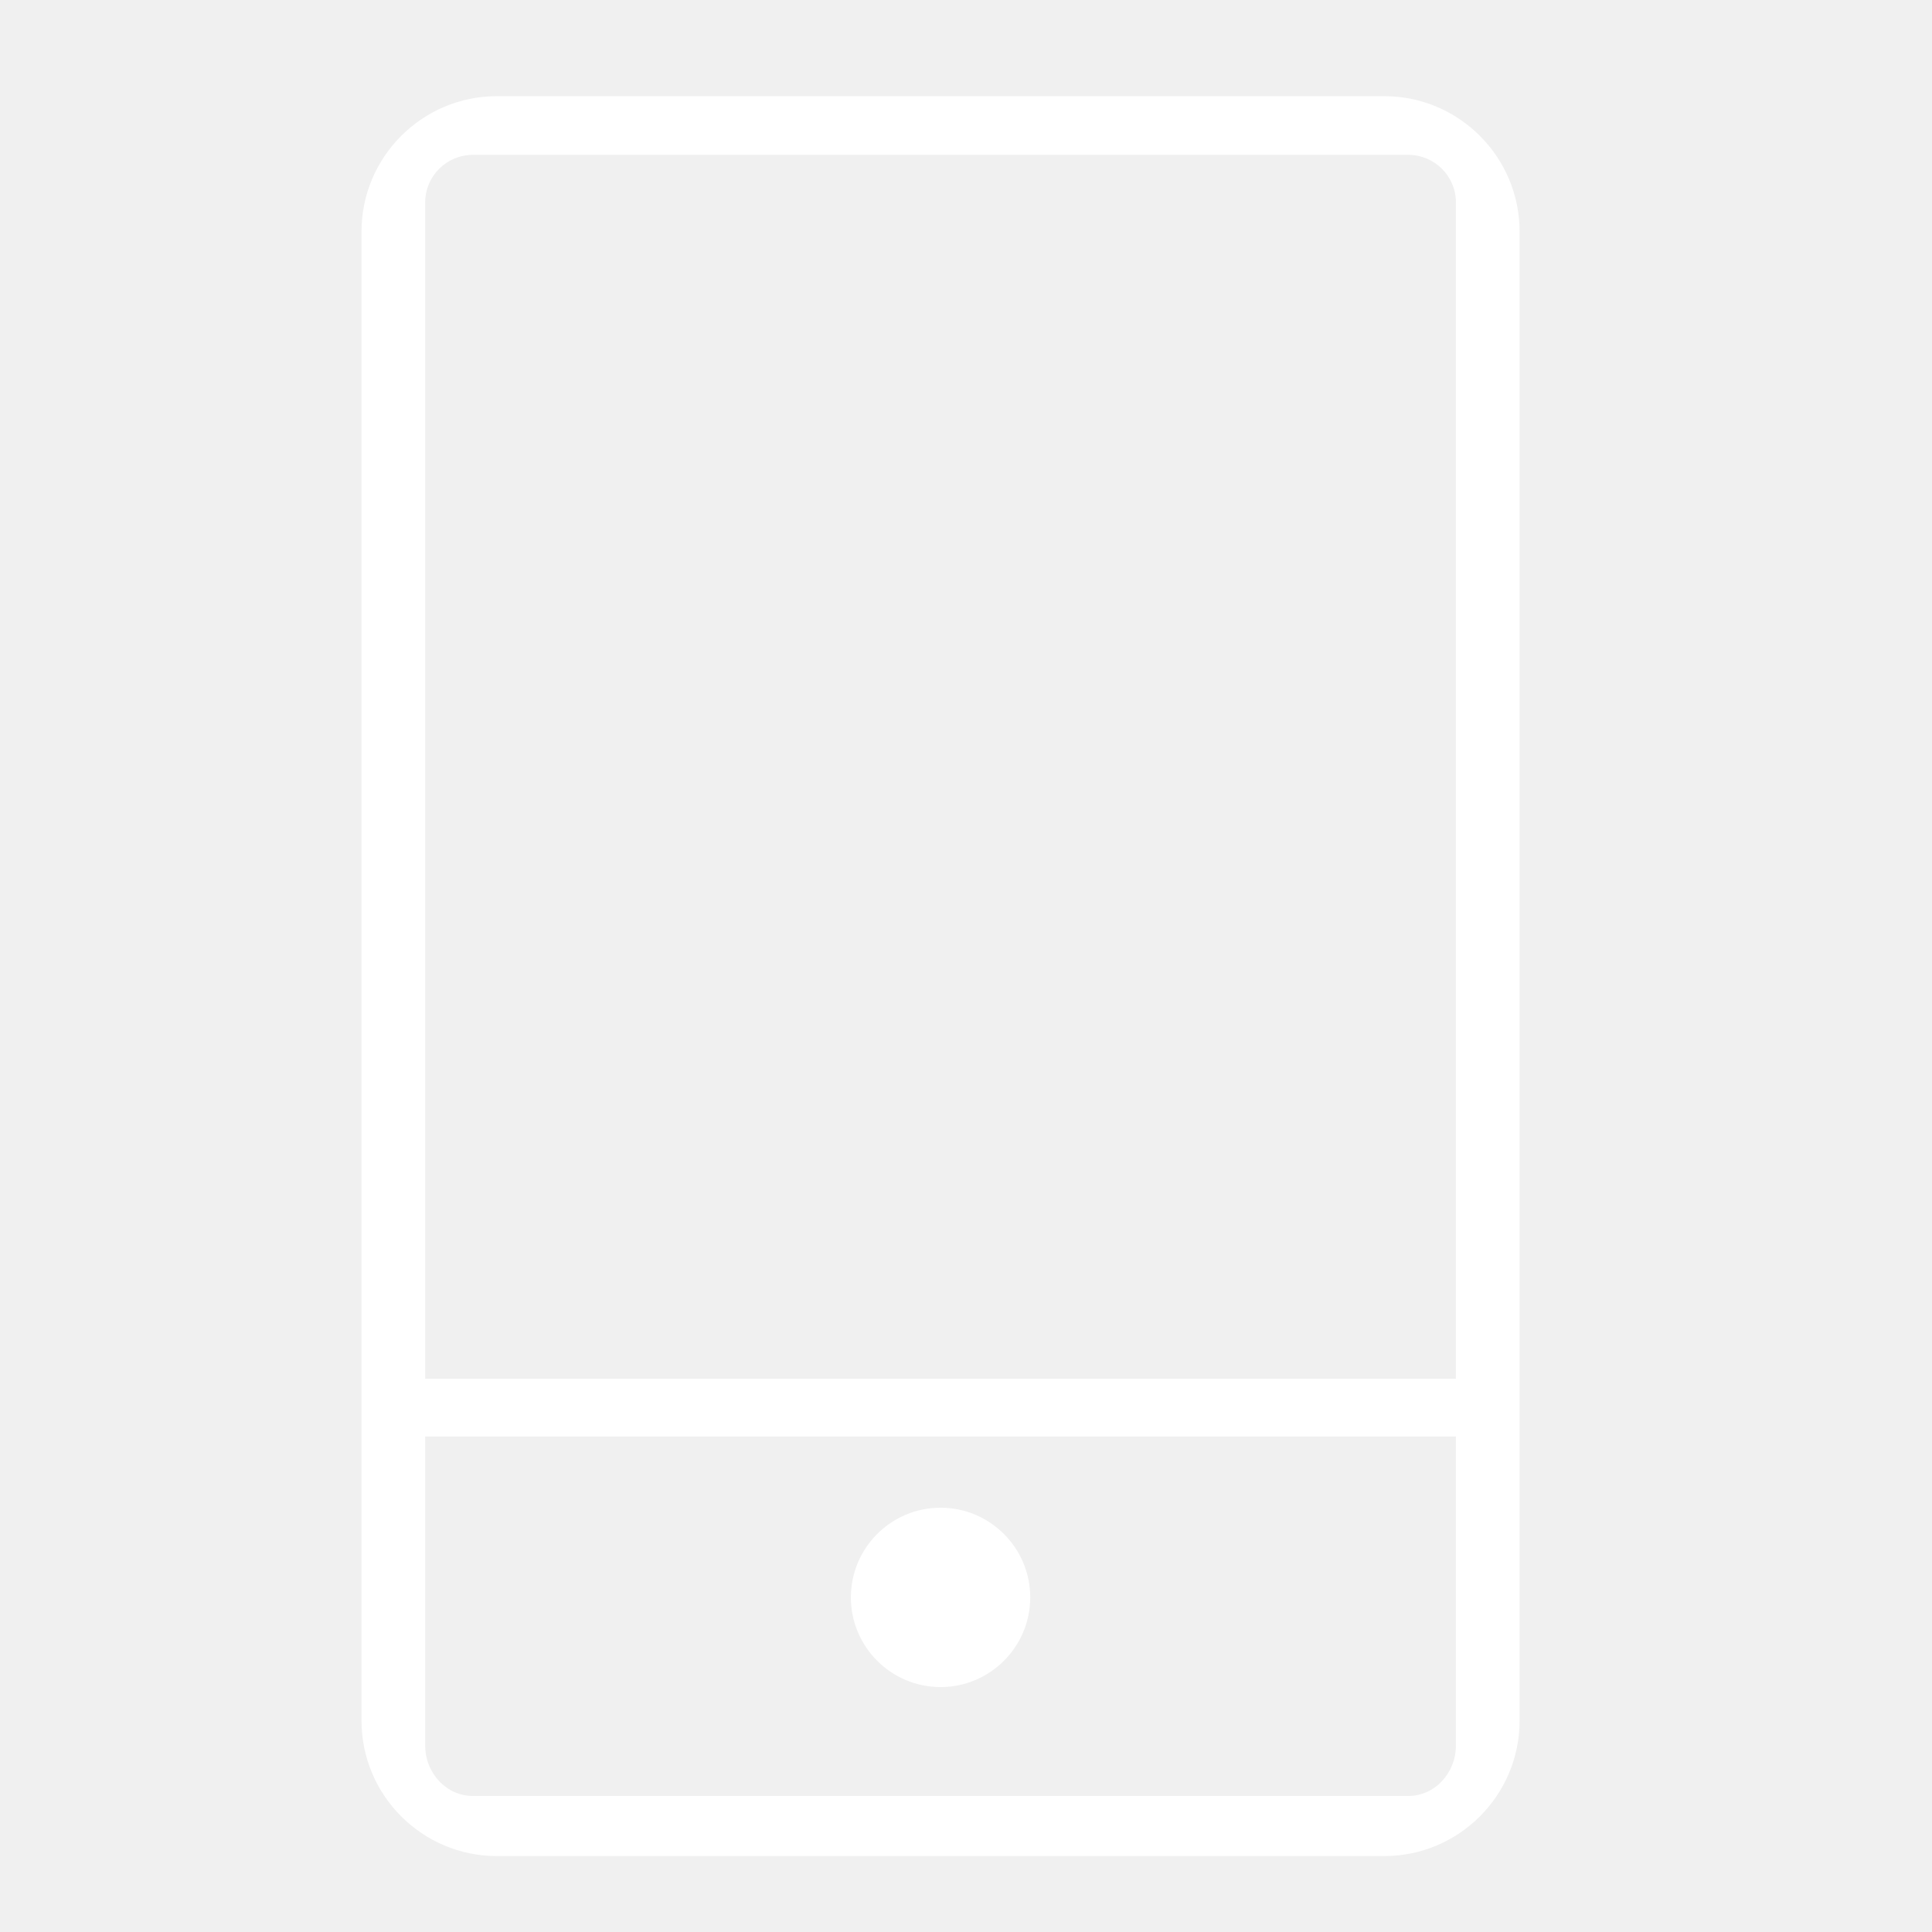
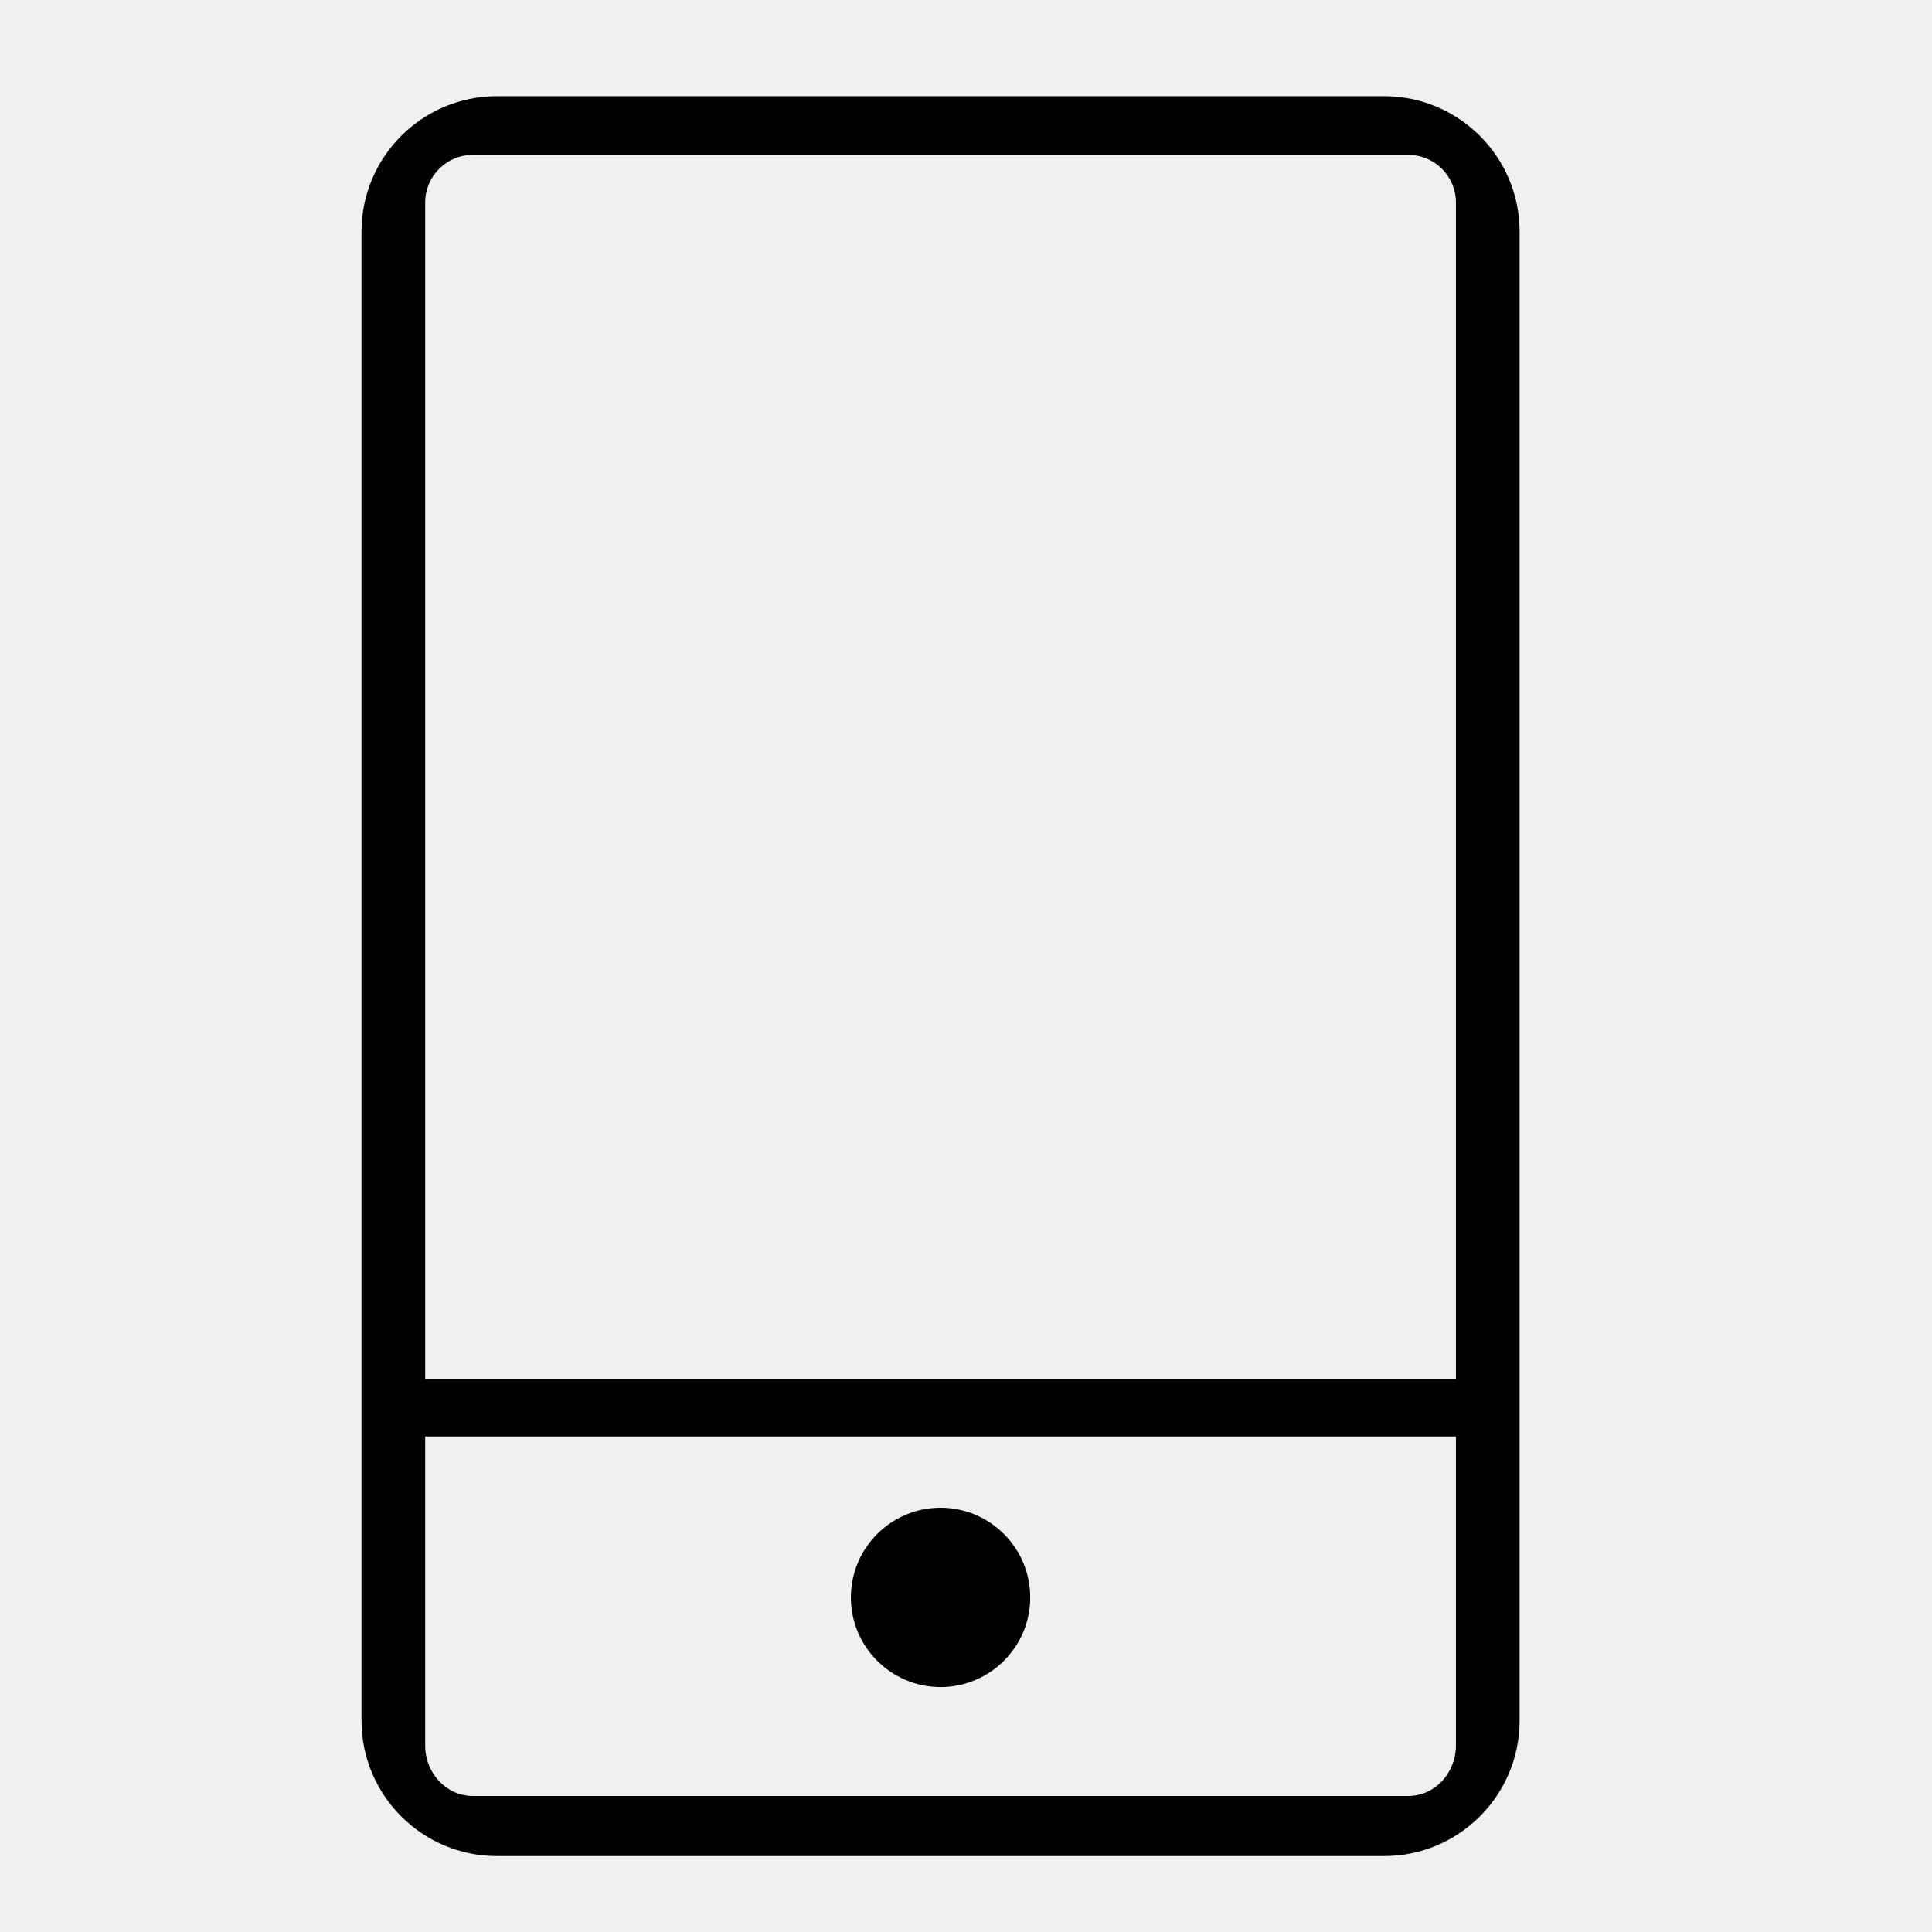
<svg xmlns="http://www.w3.org/2000/svg" t="1550330875824" class="icon" style="" viewBox="0 0 1024 1024" version="1.1" p-id="2577" width="200" height="200">
  <defs>
    <style type="text/css" />
  </defs>
-   <path d="M498.513 799.118c-26.209 0-47.53 21.32-47.53 47.531 0 26.207 21.322 47.53 47.53 47.53 26.209 0 47.532-21.321 47.532-47.53 0-26.211-21.323-47.531-47.532-47.531z" fill="#ffffff" p-id="2578" />
-   <path d="M733.667 50.978H263.361c-39.564 0-71.752 32.189-71.752 71.754v789.271c0 39.565 32.188 71.753 71.752 71.753h470.303c39.564 0 71.752-32.187 71.752-71.753V122.731c0.002-39.564-32.186-71.753-71.75-71.753zM250.573 82.085h495.88c13.907 0 25.219 11.315 25.219 25.219v623.476H225.356V107.303c0-13.906 11.314-25.218 25.217-25.218zM746.455 951.898H250.573c-13.905 0-25.219-12.029-25.219-26.817V761.358h546.318V925.082c0.002 14.788-11.311 26.816-25.216 26.816z" fill="#ffffff" p-id="2579" />
+   <path d="M498.513 799.118c-26.209 0-47.53 21.32-47.53 47.531 0 26.207 21.322 47.53 47.53 47.53 26.209 0 47.532-21.321 47.532-47.53 0-26.211-21.323-47.531-47.532-47.531z" p-id="2578" />
+   <path d="M733.667 50.978H263.361c-39.564 0-71.752 32.189-71.752 71.754v789.271c0 39.565 32.188 71.753 71.752 71.753h470.303c39.564 0 71.752-32.187 71.752-71.753V122.731c0.002-39.564-32.186-71.753-71.75-71.753zM250.573 82.085h495.88c13.907 0 25.219 11.315 25.219 25.219v623.476H225.356V107.303c0-13.906 11.314-25.218 25.217-25.218zM746.455 951.898H250.573c-13.905 0-25.219-12.029-25.219-26.817V761.358h546.318V925.082c0.002 14.788-11.311 26.816-25.216 26.816z" p-id="2579" />
</svg>
